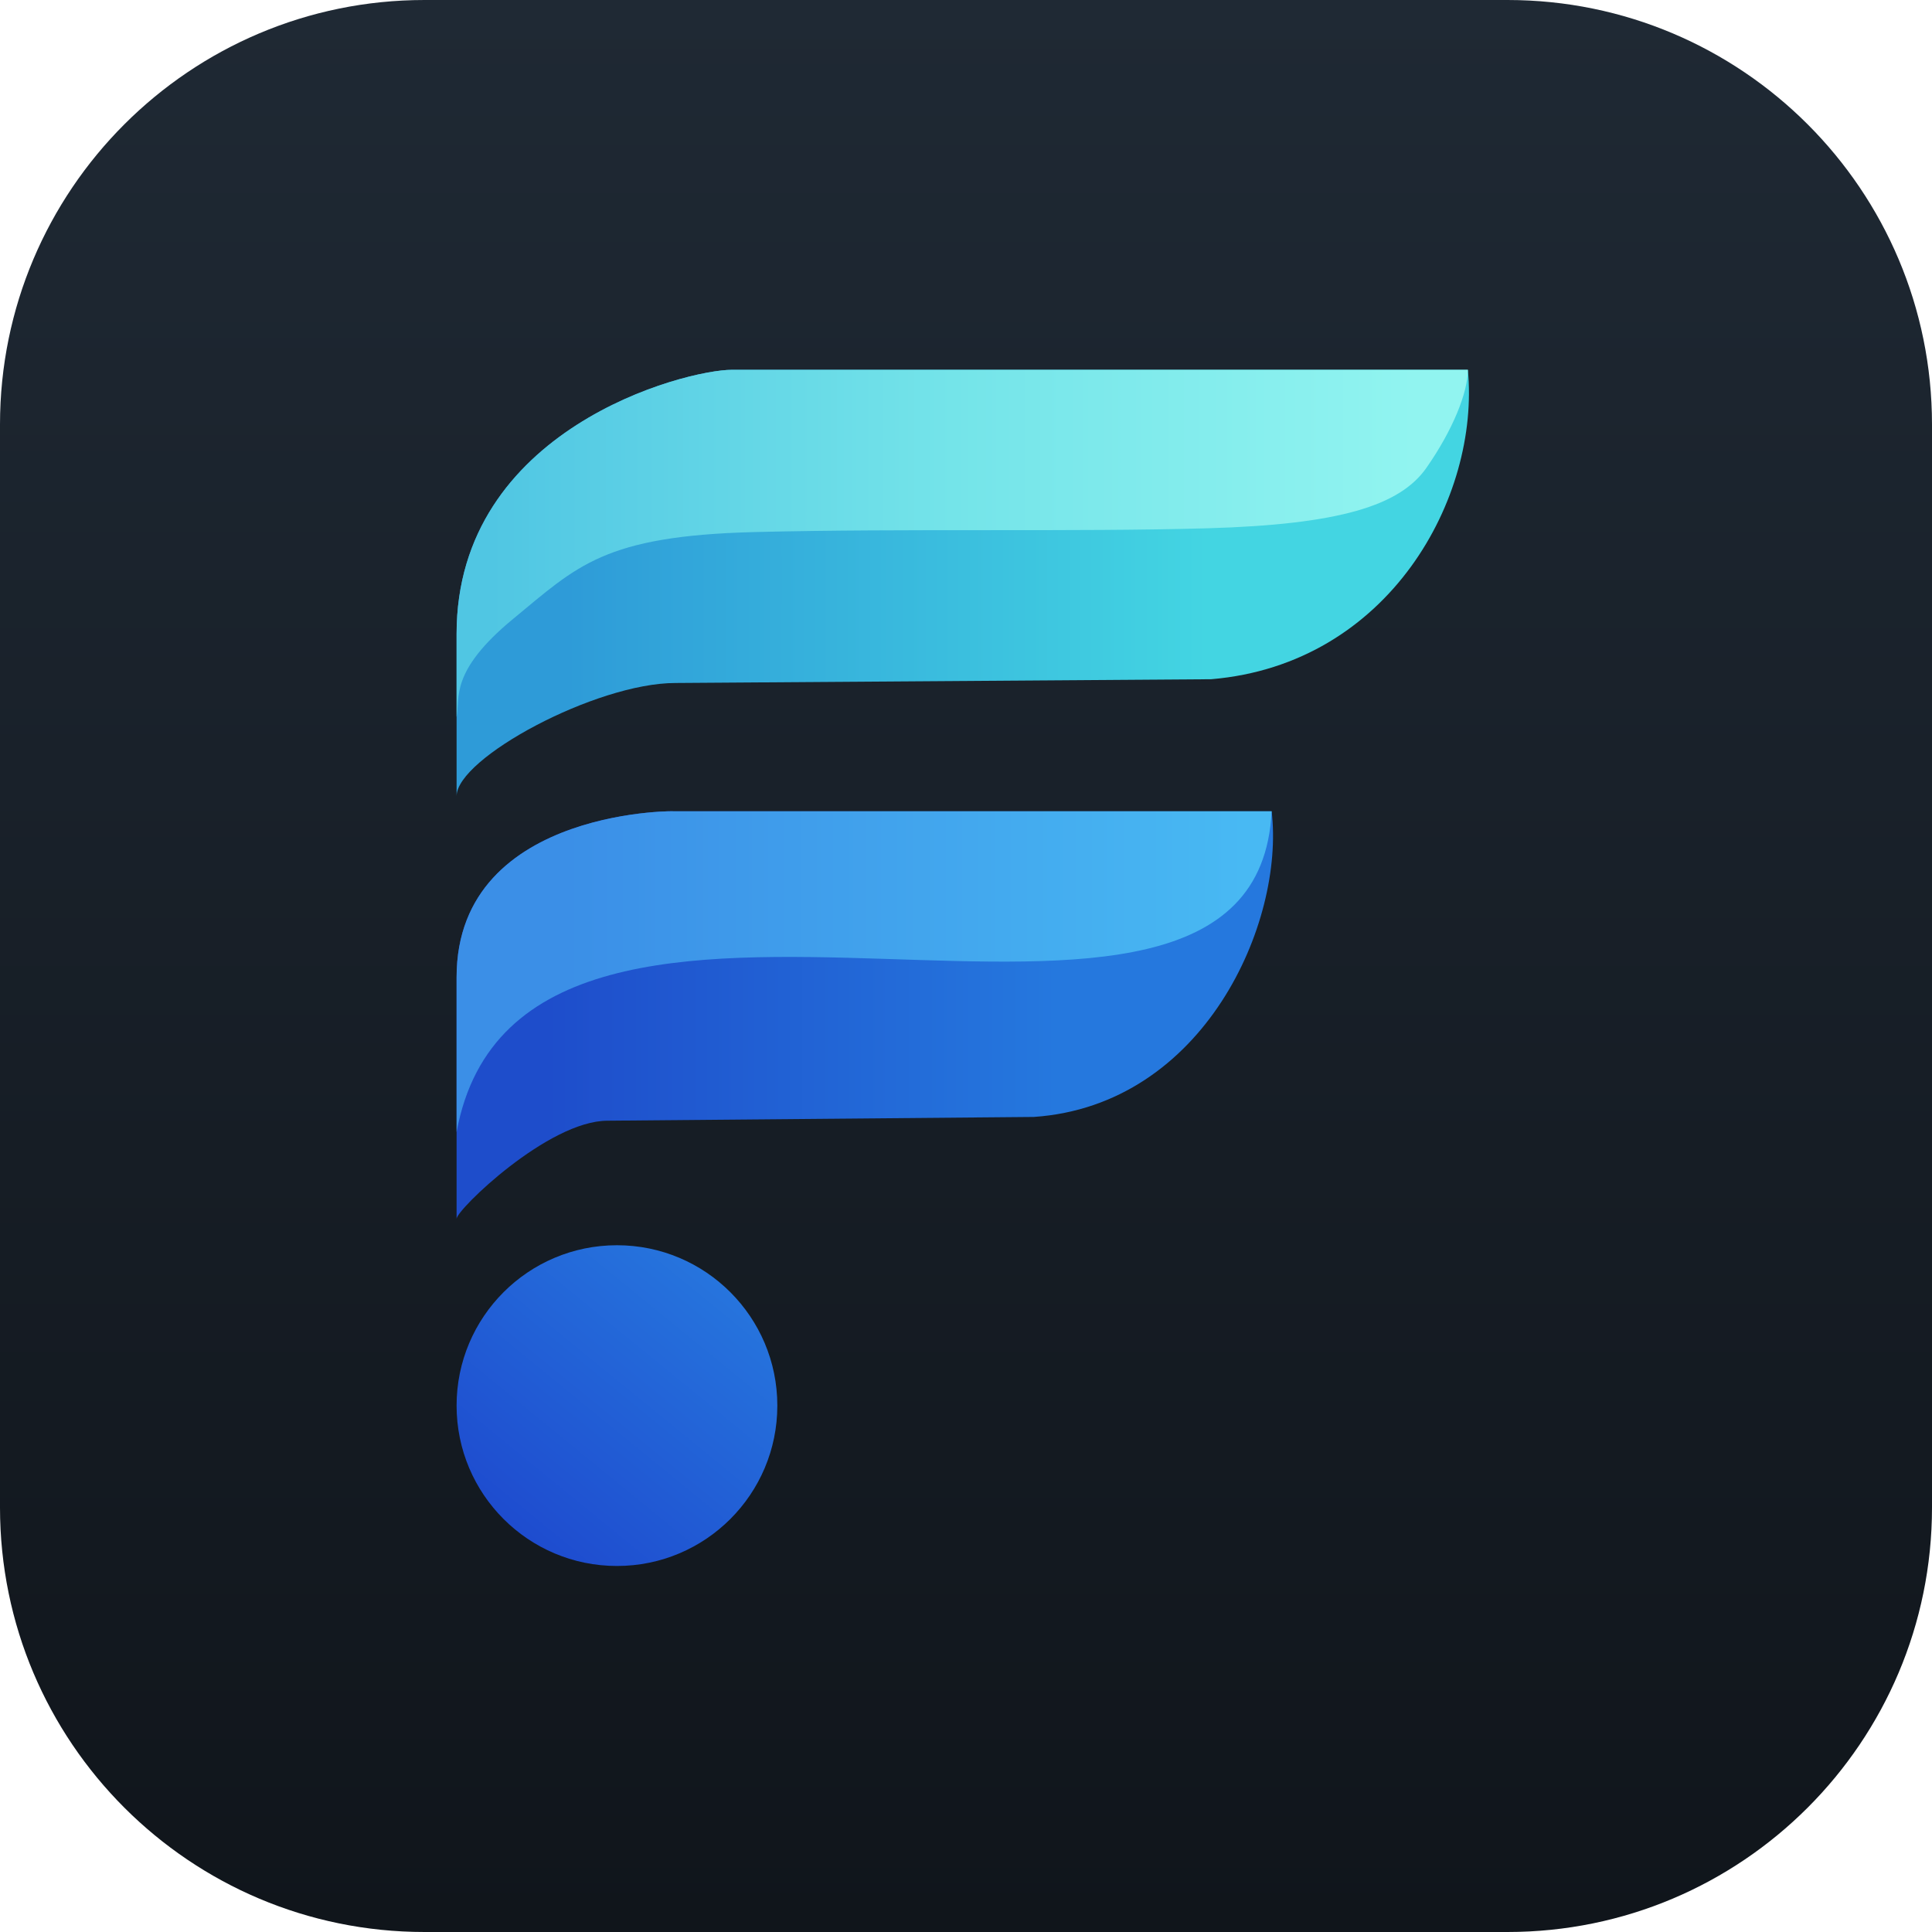
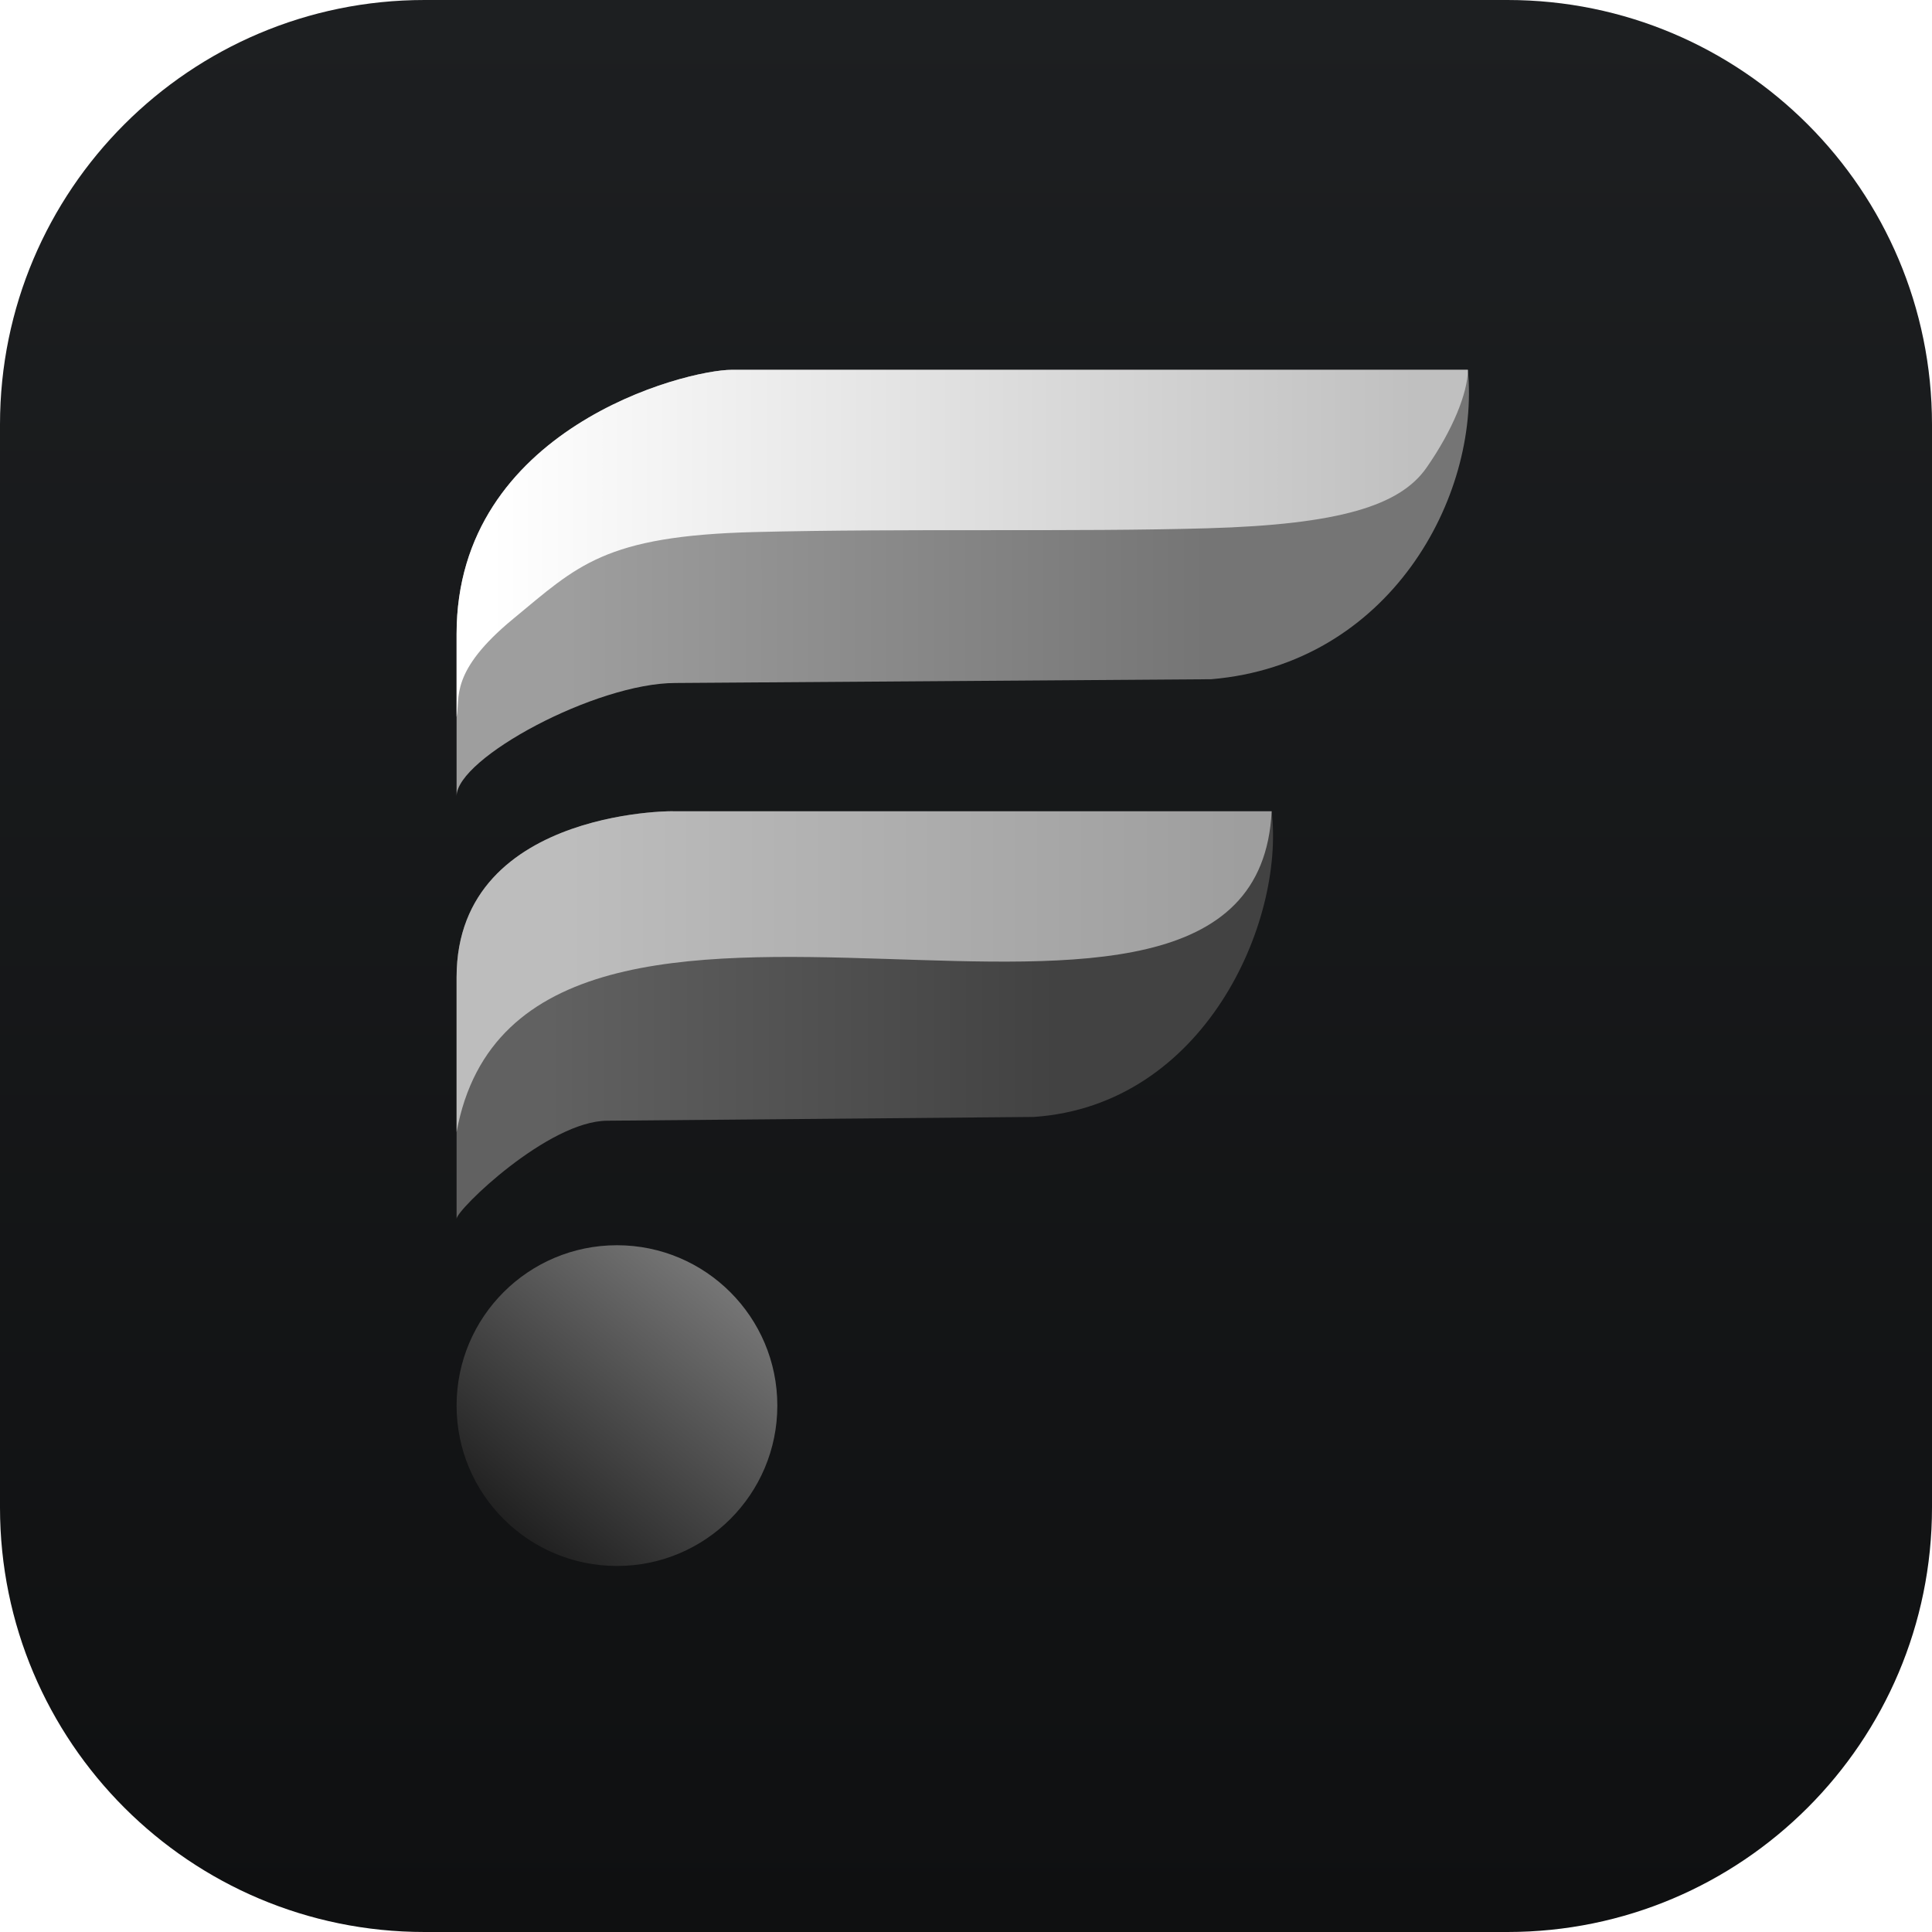
<svg xmlns="http://www.w3.org/2000/svg" viewBox="0 0 1024 1024" width="1024" height="1024">
  <defs>
    <linearGradient id="bgGrad" x1="512" y1="0" x2="512" y2="1024" gradientUnits="userSpaceOnUse">
-       <stop offset="0%" stop-color="#1F2934" />
-       <stop offset="100%" stop-color="#10151B" />
+       <stop offset="0%" stop-color="#1D1F21" />
+       <stop offset="100%" stop-color="#0F1011" />
    </linearGradient>
    <linearGradient id="topLower" x1="300" y1="330" x2="640" y2="330" gradientUnits="userSpaceOnUse">
-       <stop offset="0%" stop-color="#2E9BD8" />
-       <stop offset="100%" stop-color="#43D5E2" />
+       <stop offset="0%" stop-color="#9E9E9E" />
+       <stop offset="100%" stop-color="#757575" />
    </linearGradient>
    <linearGradient id="topUpper" x1="260" y1="240" x2="750" y2="240" gradientUnits="userSpaceOnUse">
-       <stop offset="0%" stop-color="#50C6E3" />
-       <stop offset="50%" stop-color="#74E4E9" />
-       <stop offset="100%" stop-color="#91F4F0" />
+       <stop offset="0%" stop-color="#FFFFFF" />
+       <stop offset="50%" stop-color="#E0E0E0" />
+       <stop offset="100%" stop-color="#C0C0C0" />
    </linearGradient>
    <linearGradient id="midLower" x1="290" y1="550" x2="560" y2="550" gradientUnits="userSpaceOnUse">
-       <stop offset="0%" stop-color="#1E4DCB" />
-       <stop offset="100%" stop-color="#2578DE" />
+       <stop offset="0%" stop-color="#616161" />
+       <stop offset="100%" stop-color="#424242" />
    </linearGradient>
    <linearGradient id="midUpper" x1="300" y1="460" x2="660" y2="460" gradientUnits="userSpaceOnUse">
-       <stop offset="0%" stop-color="#3B8FE7" />
-       <stop offset="100%" stop-color="#48B9F3" />
+       <stop offset="0%" stop-color="#BDBDBD" />
+       <stop offset="100%" stop-color="#9E9E9E" />
    </linearGradient>
    <linearGradient id="dotGrad" x1="380" y1="680" x2="274" y2="810" gradientUnits="userSpaceOnUse">
-       <stop offset="0%" stop-color="#2674DD" />
-       <stop offset="100%" stop-color="#1E4CCF" />
+       <stop offset="0%" stop-color="#757575" />
+       <stop offset="100%" stop-color="#212121" />
    </linearGradient>
  </defs>
  <rect x="0" y="0" width="1024" height="1024" rx="225" ry="225" fill="url(#bgGrad)" />
  <path d="     M 388,196     L 778,196     C 784.47,263.53 736.47,352.03 642,360     L 358,362     C 315.89,362.0 242.0,401.80 242,422     L 242,336     C 242.0,227.32 362.92,196.0 388,196     Z" fill="url(#topLower)" />
  <path d="     M 242,380     L 242,336     C 242.0,227.32 362.92,196.0 388,196     L 778,196     C 778,208 770,228 756,248     S 710,278 640,280     S 480,280 400,282     S 306,300 272,328     S 244,370 242,380     Z" fill="url(#topUpper)" />
  <path d="     M 356,430     L 674,430     C 680.98,489.0 638.32,585.78 548,592     L 322,594     C 290.62,594.0 242.0,641.19 242,646     L 242,518     C 242.0,425.68 366.67,430.0 356,430     Z" fill="url(#midLower)" />
  <path d="     M 356,430     L 674,430     C 665.51,604.03 277.42,407.84 242,600     L 242,518     C 242.0,425.68 366.67,430.0 356,430     Z" fill="url(#midUpper)" />
  <circle cx="327" cy="745" r="85" fill="url(#dotGrad)" />
</svg>
